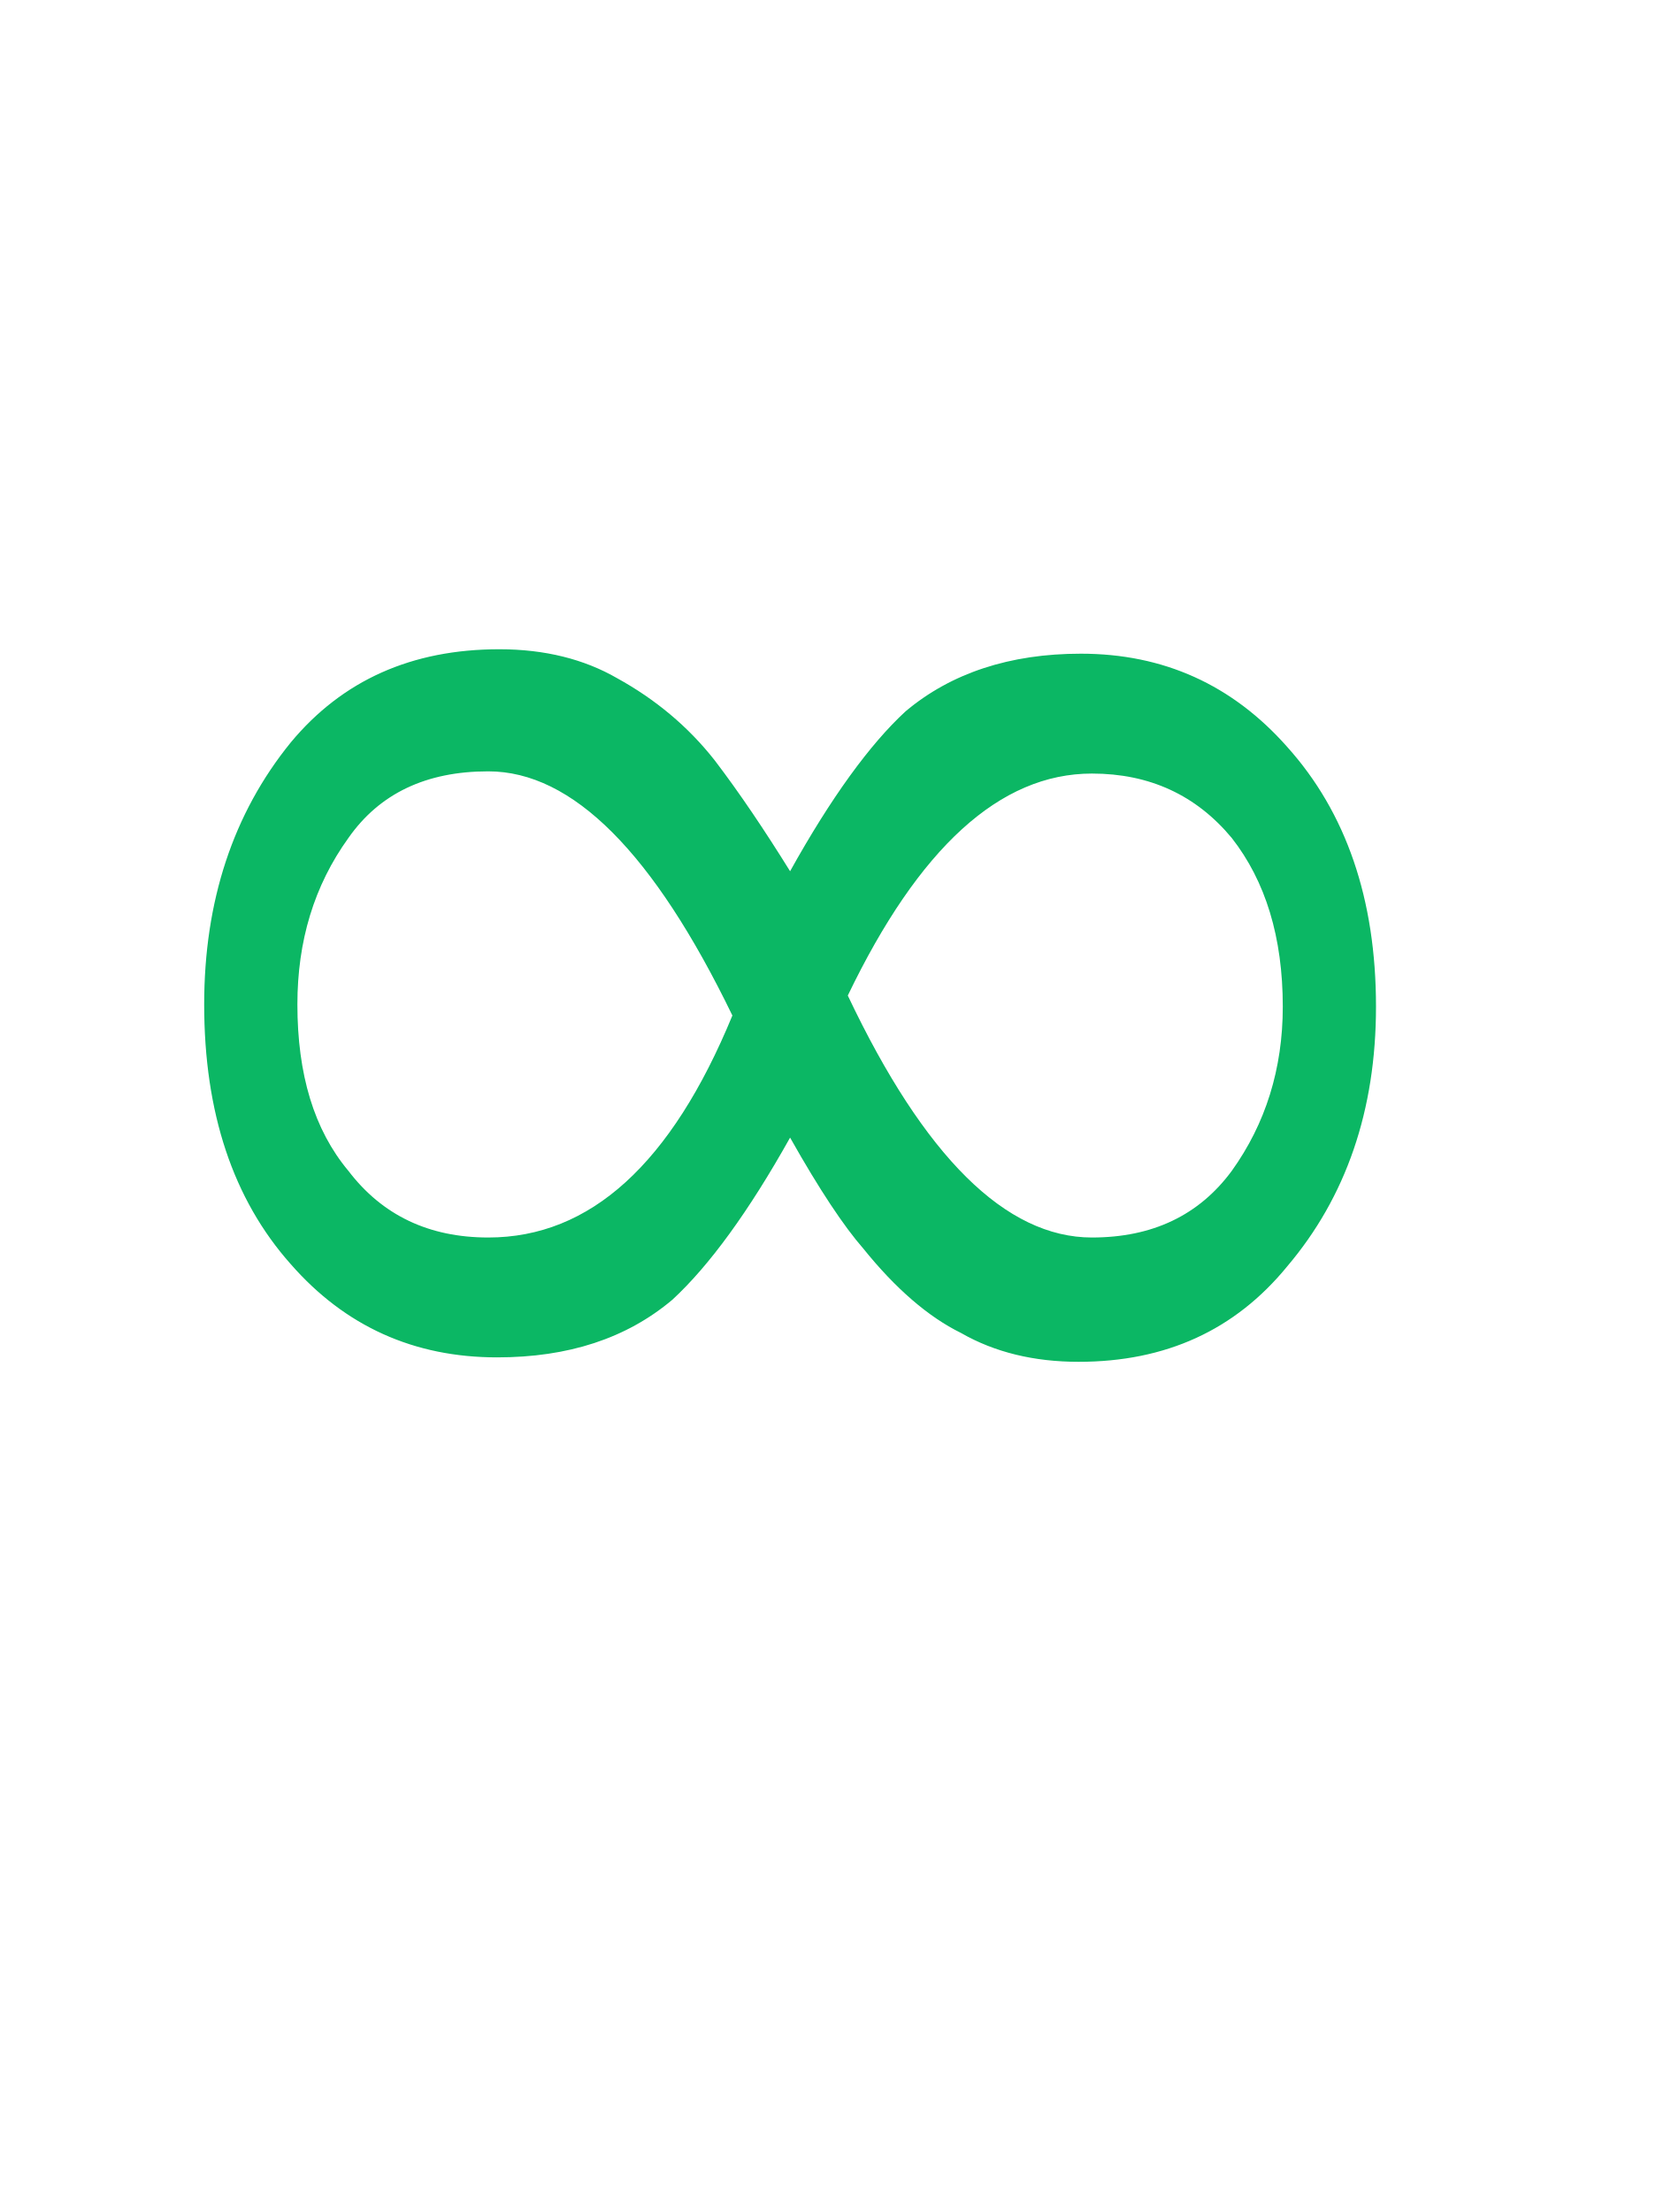
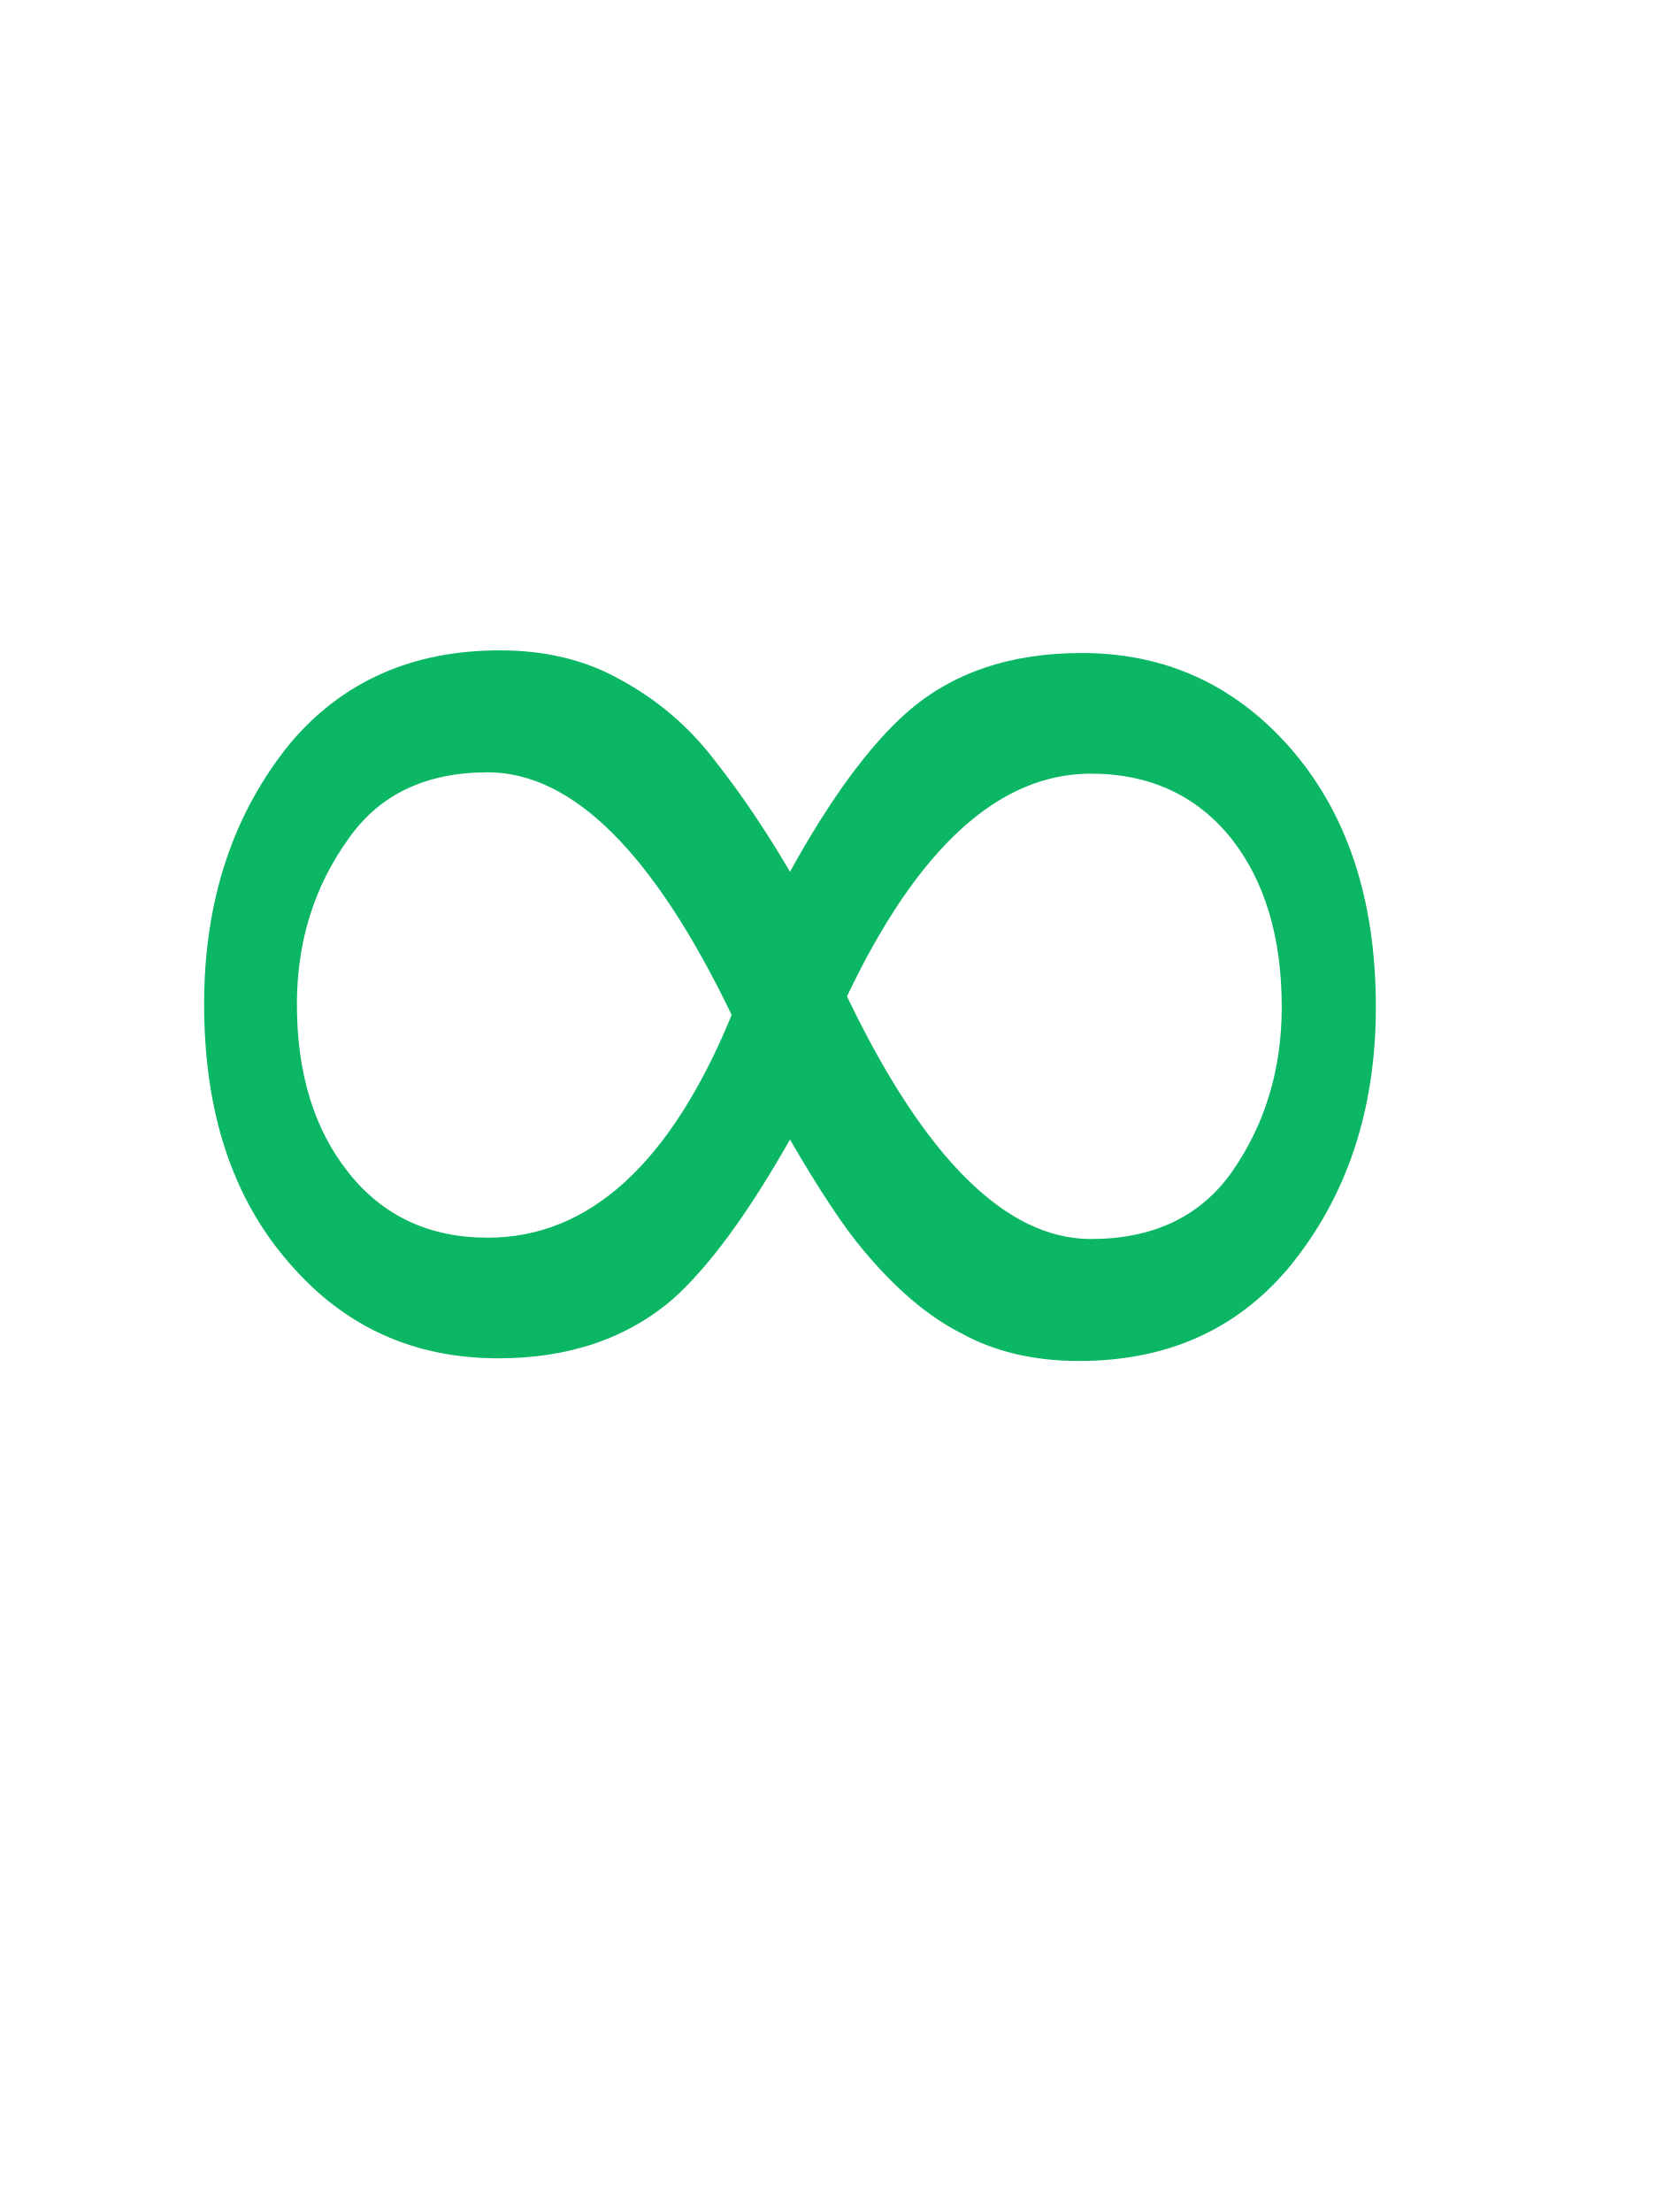
- <svg xmlns="http://www.w3.org/2000/svg" viewBox="0 0 11.82 15.57">
+ <svg xmlns="http://www.w3.org/2000/svg" viewBox="0 0 19.79 26.07">
  <g id="Layer_2" data-name="Layer 2">
    <g id="Layer_1-2" data-name="Layer 1">
-       <text transform="translate(0 11.07)" style="isolation:isolate;font-size:13.341px;fill:#0bb764;font-family:WorkSans-Regular, Work Sans">∞</text>
+       <g id="Layer_2-2" data-name="Layer 2">
+         <g id="Layer_1-2-2" data-name="Layer 1-2">
+           <text transform="translate(0 18.54)" style="isolation:isolate;font-size:22.341px;fill:#0bb764;font-family:WorkSans-Regular, Work Sans">∞</text>
+         </g>
+       </g>
    </g>
  </g>
</svg>
